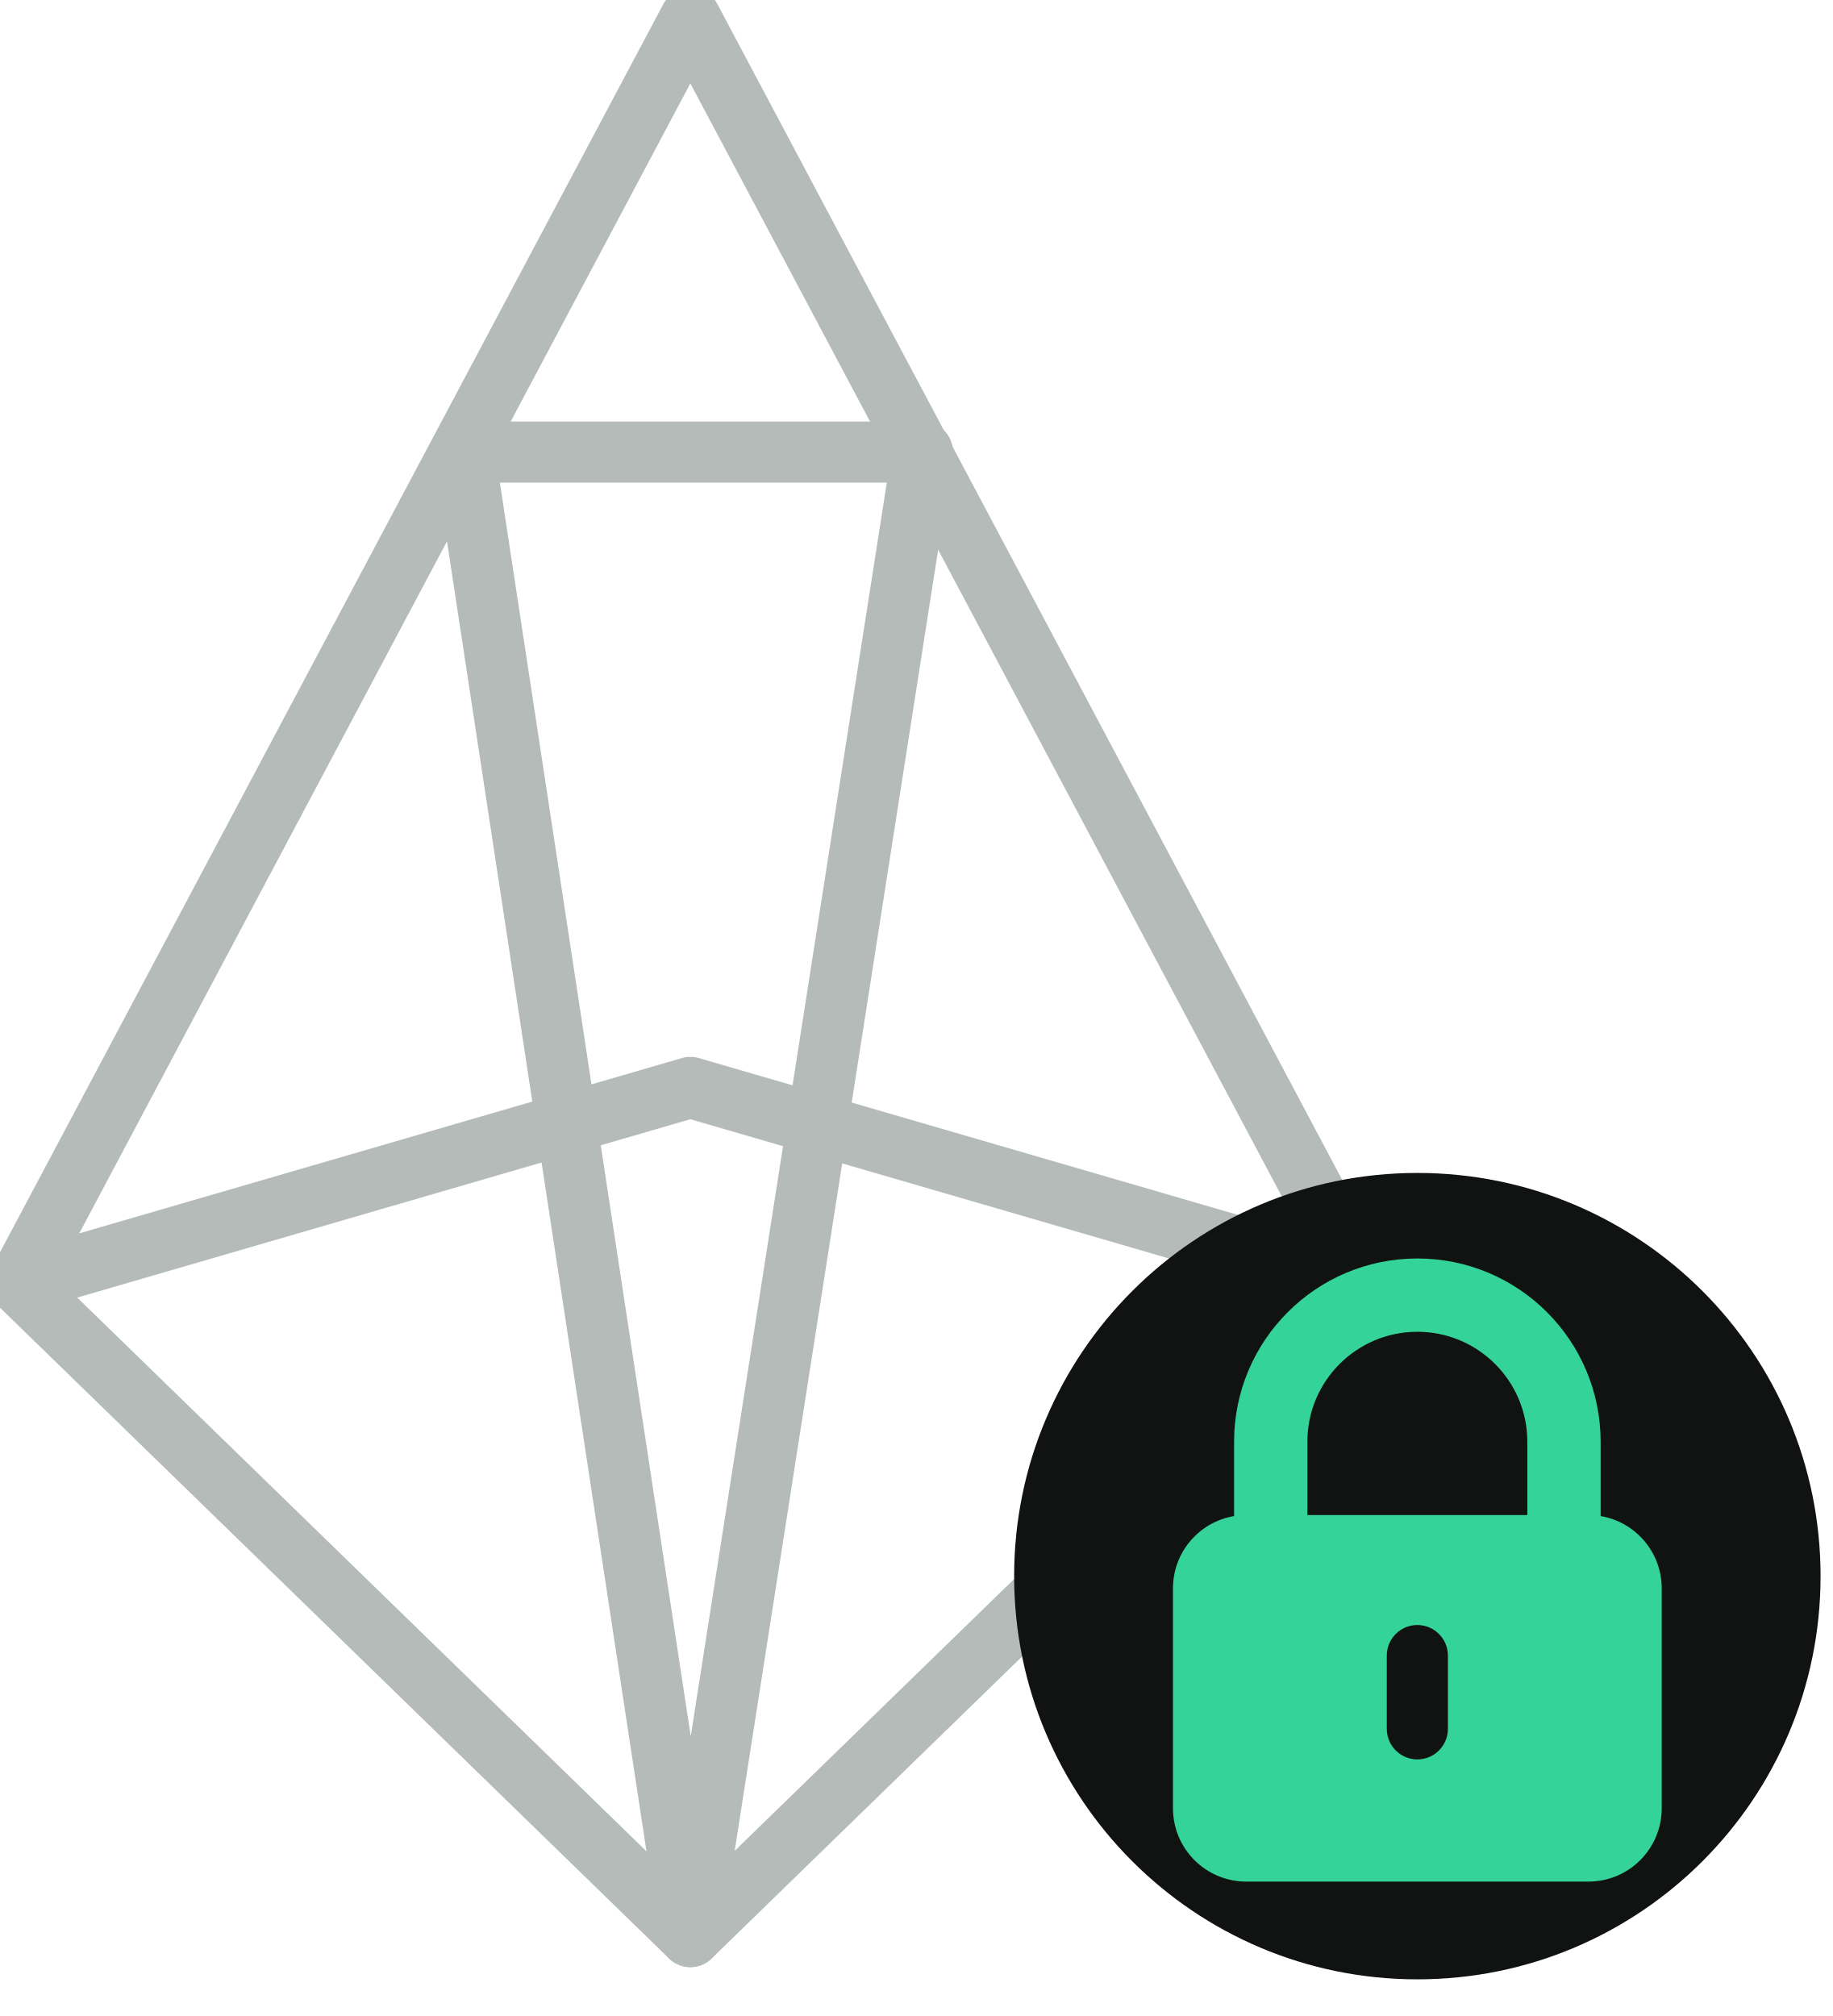
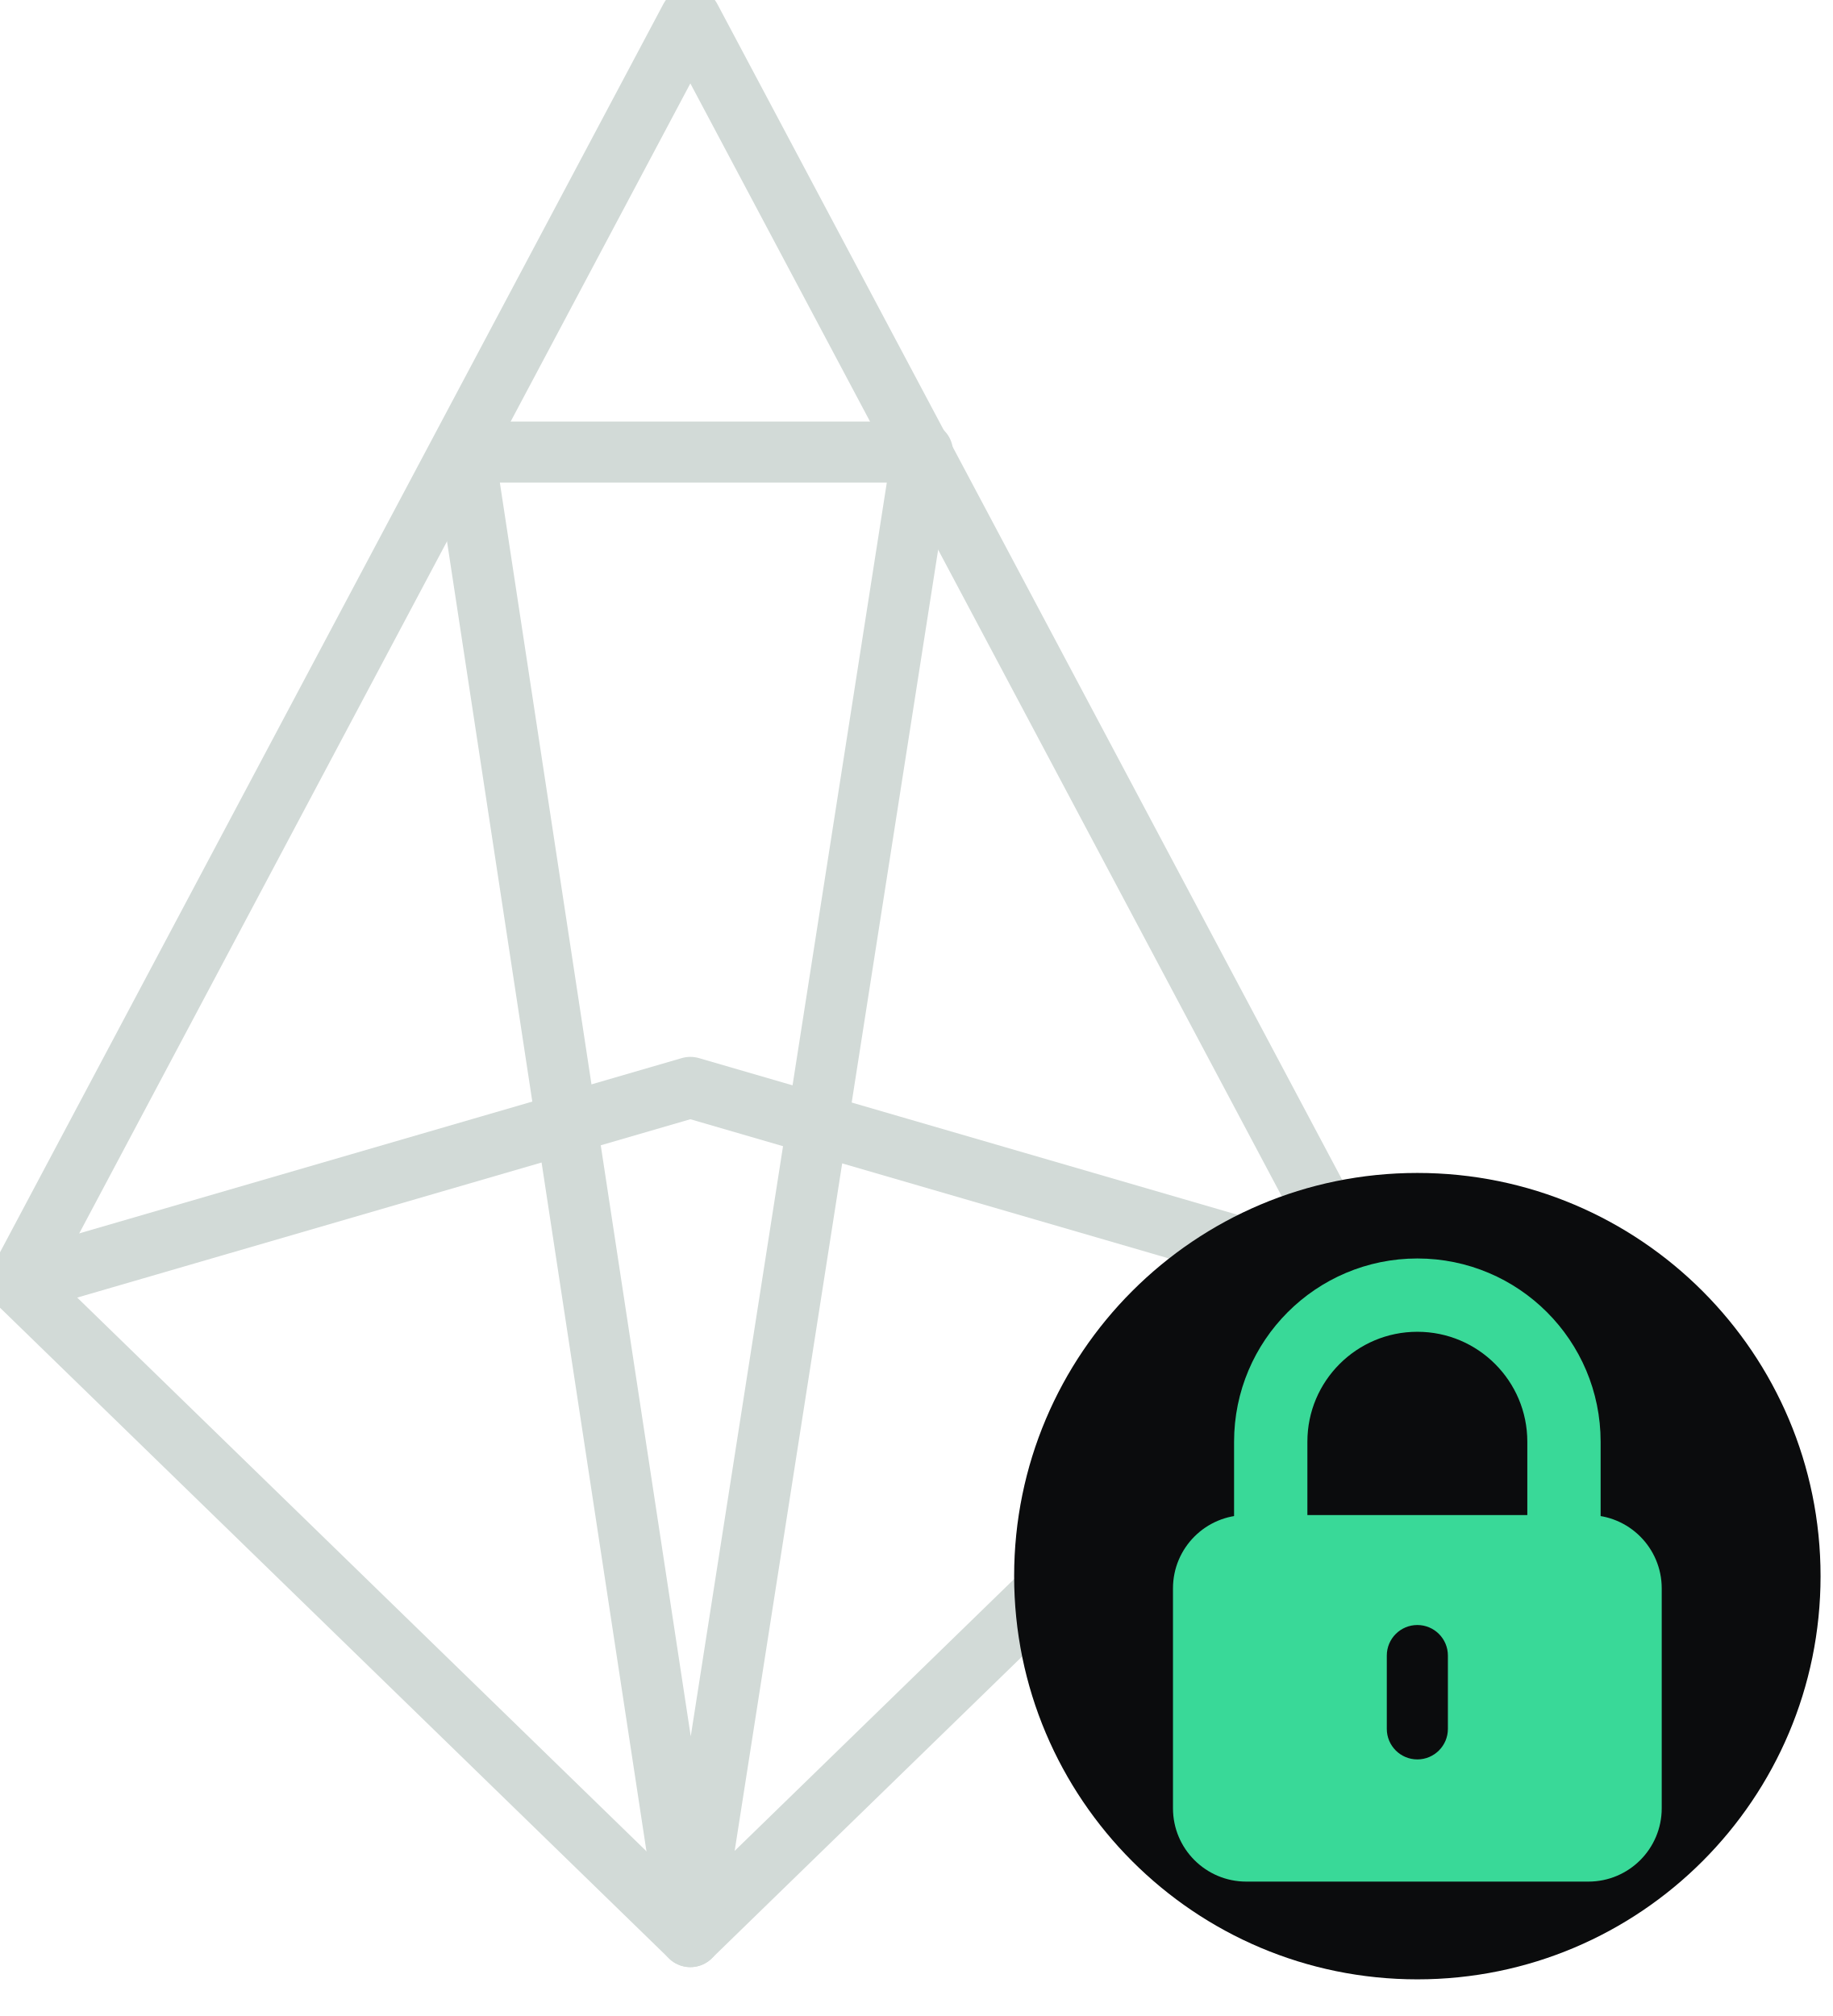
<svg xmlns="http://www.w3.org/2000/svg" viewBox="0 0 300 330" fill="none">
-   <g stroke="#b4bbb8" stroke-width="10" stroke-linecap="round" stroke-linejoin="round">
+   <g stroke="#d2dad7" stroke-width="10" stroke-linecap="round" stroke-linejoin="round">
    <polygon points="113 317 3 210 113 3 223 210 113 317" />
    <polyline points="3 210 113 178 223 210" />
    <polyline points="76 74 113 317 151 74 76 74" />
  </g>
-   <circle cx="232" cy="258" r="66" fill="#111313" />
-   <path d="M208 252v-16a24 24 0 0 1 48 0v16" stroke="#34d399" stroke-width="12" stroke-linecap="round" />
-   <rect x="192" y="248" width="80" height="60" rx="12" fill="#34d399" />
-   <rect x="227" y="266" width="10" height="22" rx="5" fill="#111313" />
+   <circle cx="232" cy="258" r="66" fill="#0b0c0d" />
+   <path d="M208 252v-16a24 24 0 0 1 48 0v16" stroke="#39d998" stroke-width="12" stroke-linecap="round" />
+   <rect x="192" y="248" width="80" height="60" rx="12" fill="#39d998" />
+   <rect x="227" y="266" width="10" height="22" rx="5" fill="#0b0c0d" />
</svg>
